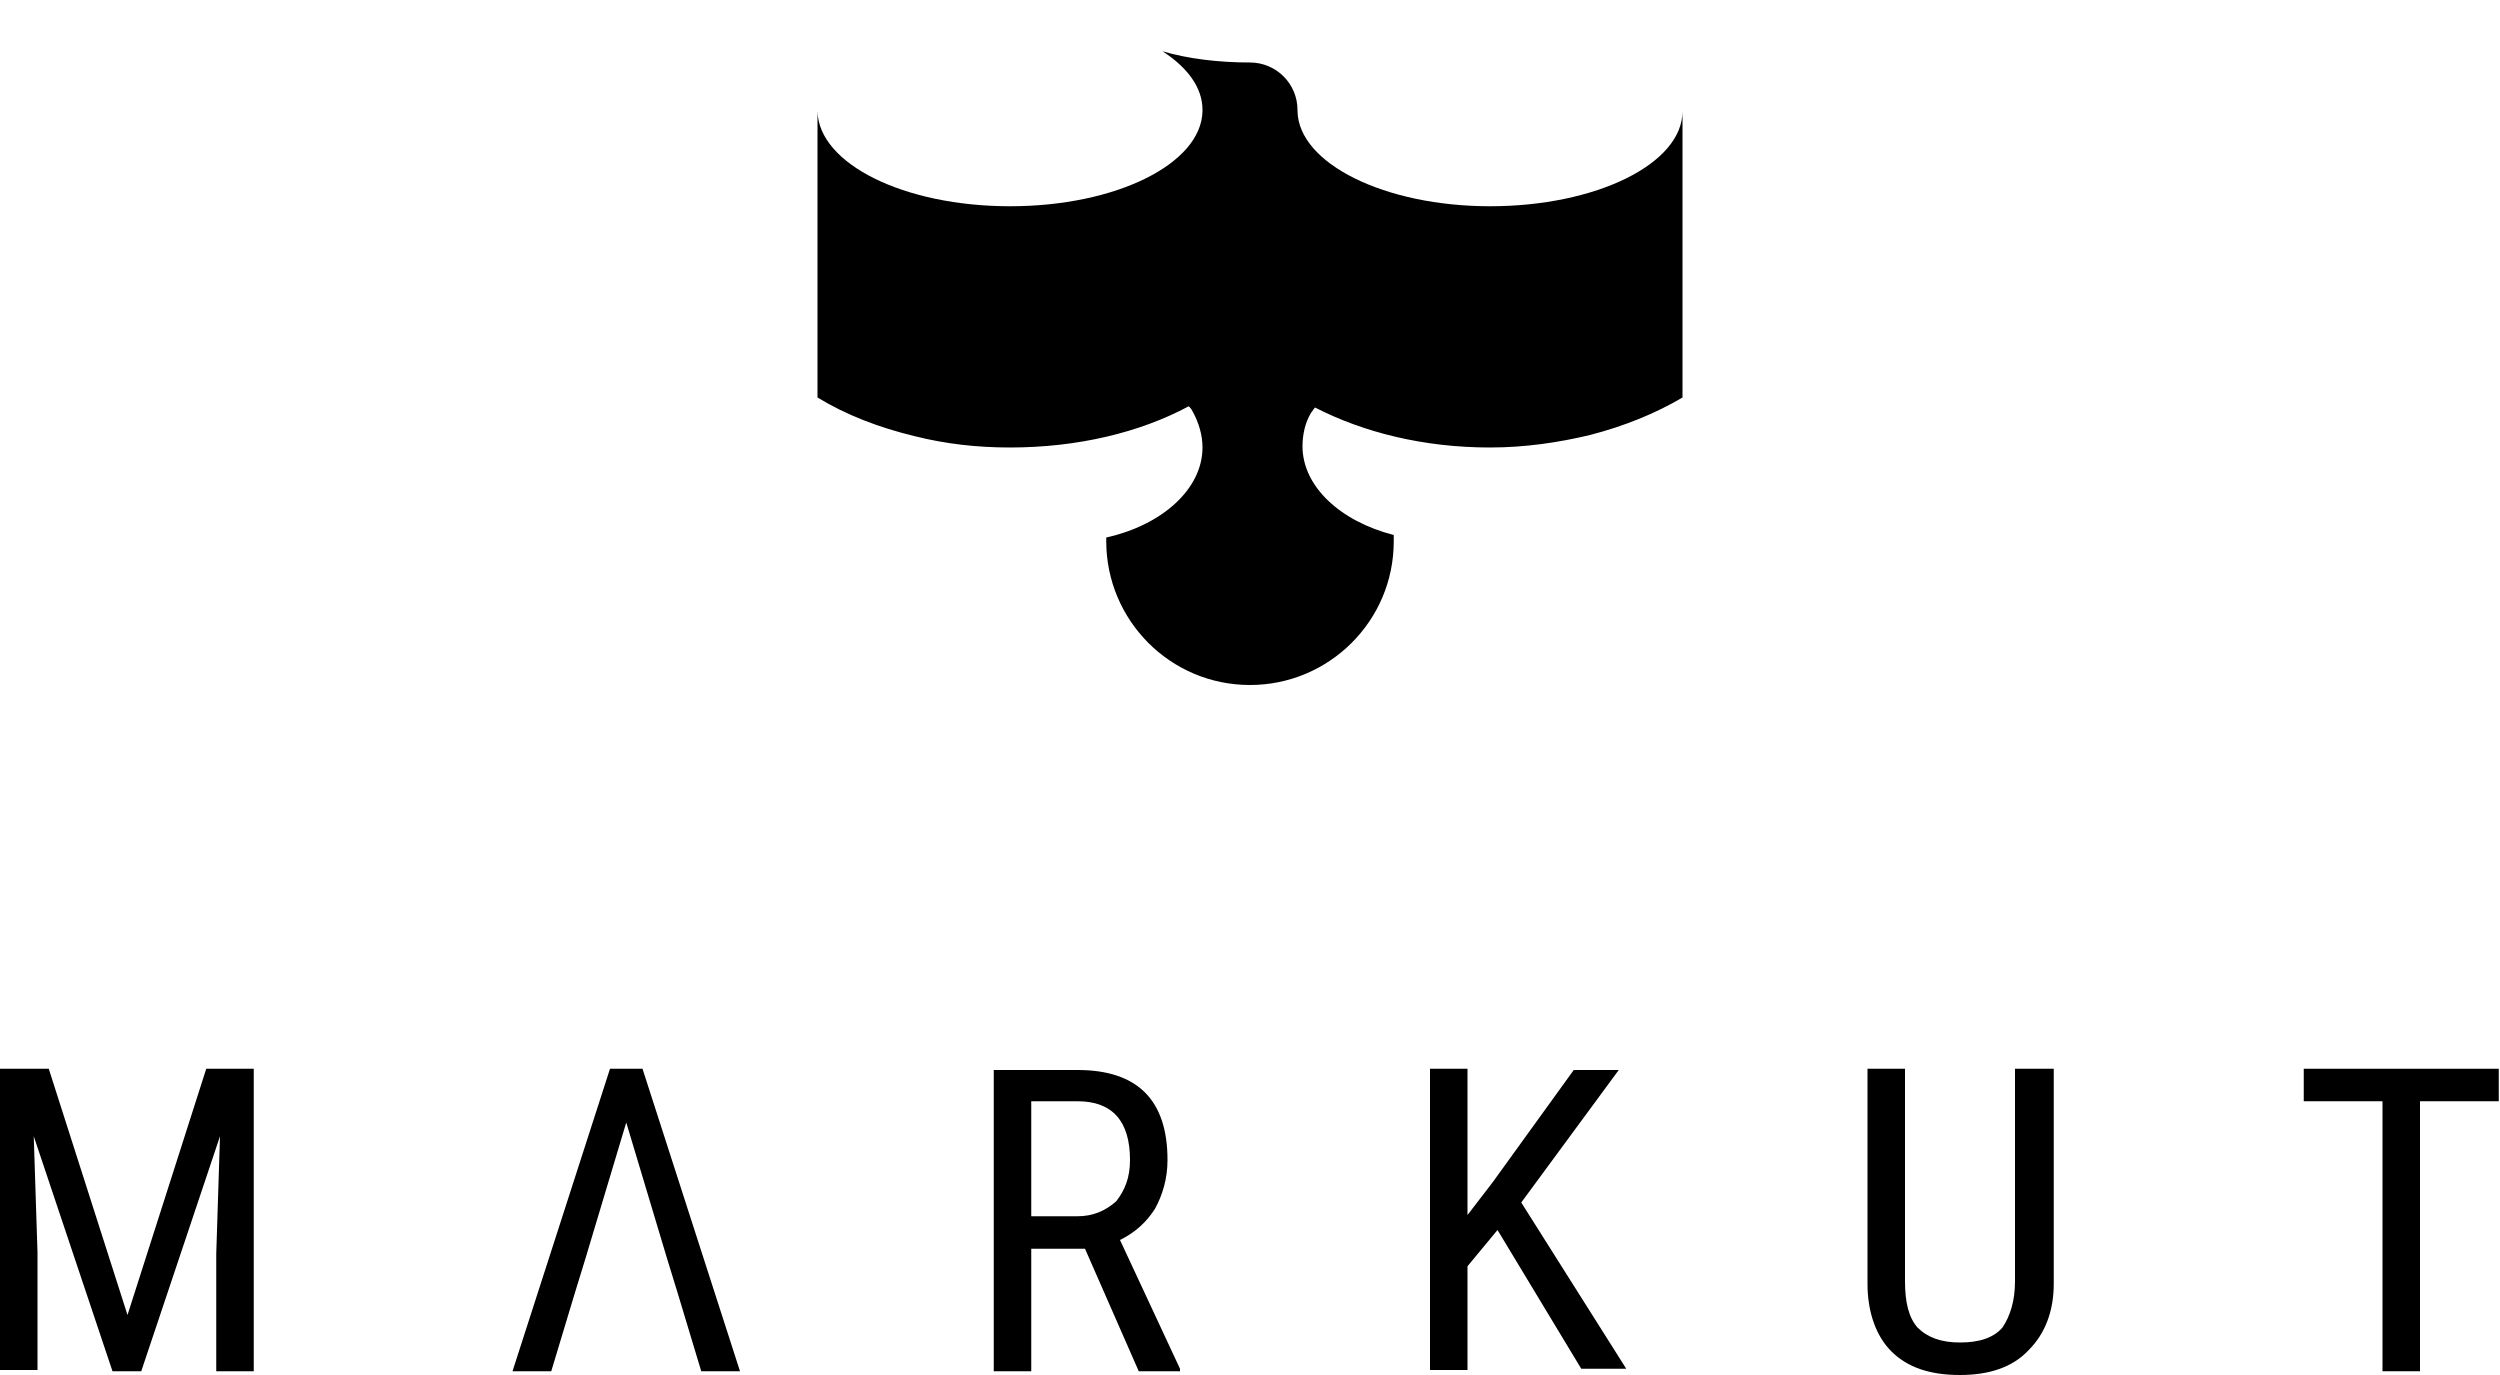
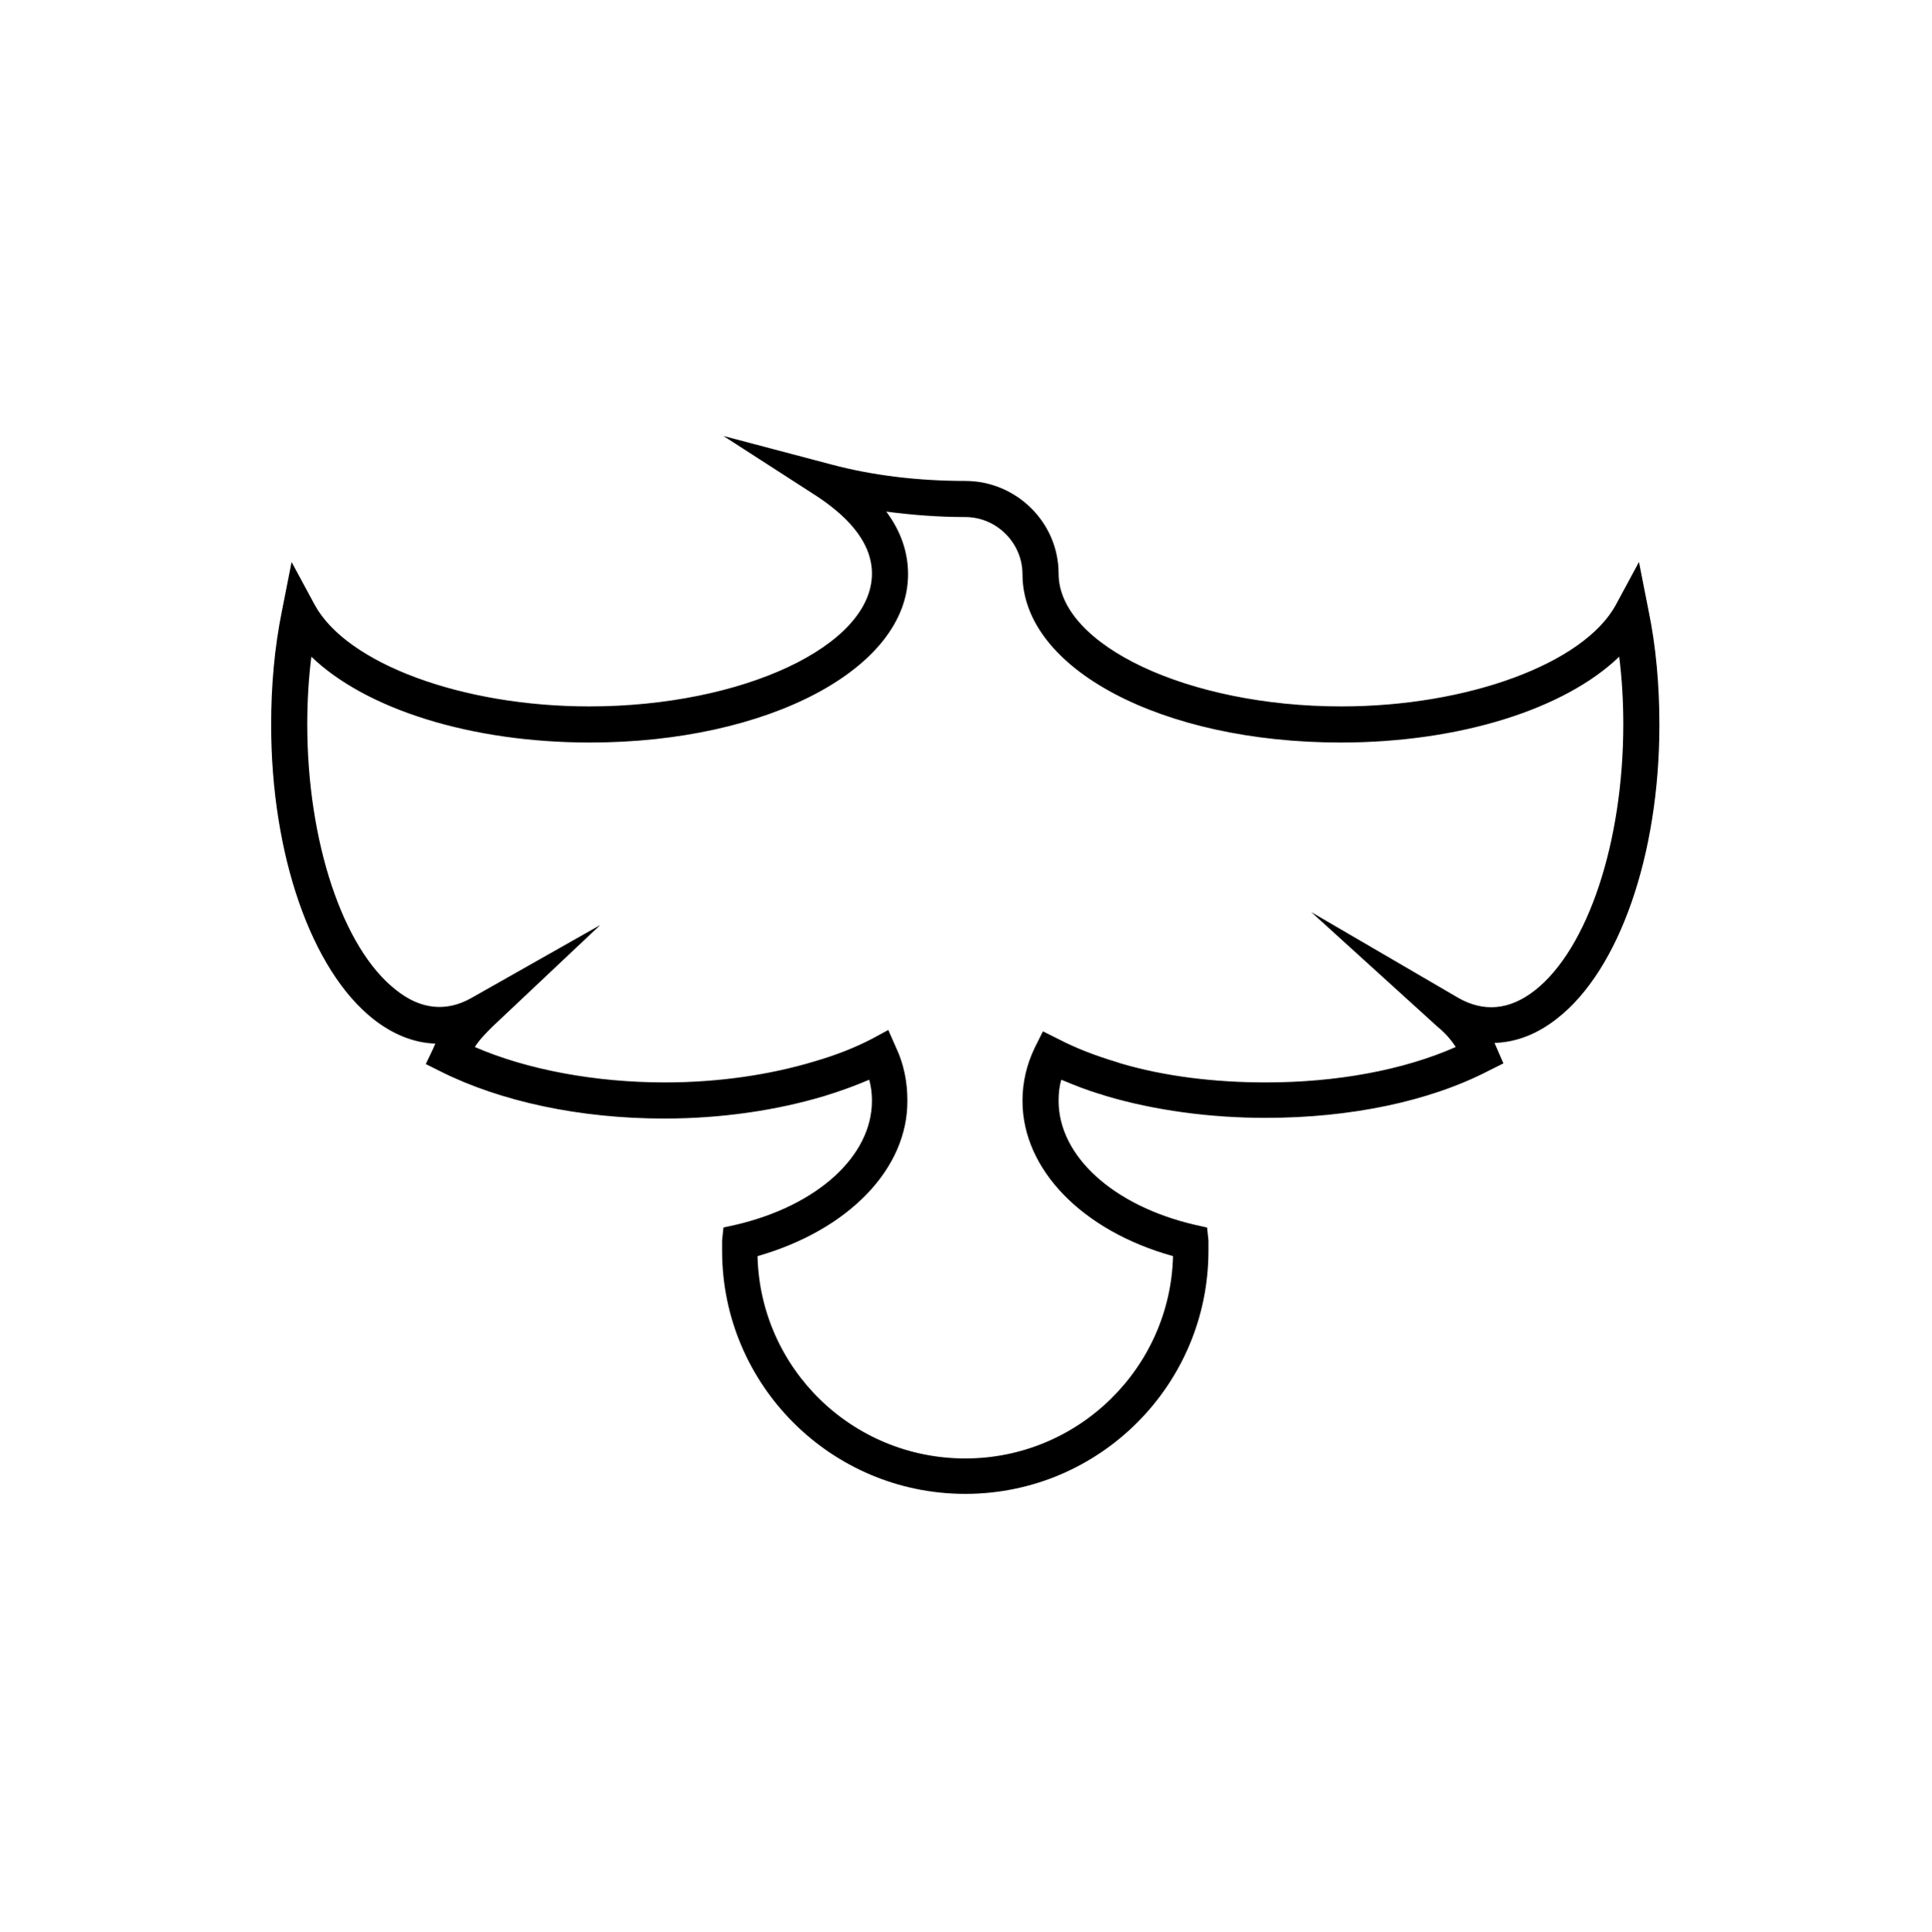
- <svg xmlns="http://www.w3.org/2000/svg" version="1.1" id="Layer_1" x="0px" y="0px" viewBox="0 0 200 110" style="enable-background:new 0 0 200 110;" xml:space="preserve">
+ <svg xmlns="http://www.w3.org/2000/svg" version="1.1" id="Layer_1" x="0px" y="0px" viewBox="0 0 283.5 283.5" style="enable-background:new 0 0 283.5 283.5;" xml:space="preserve">
  <g>
-     <path d="M16.5,85.5l-6.3,19.7L3.9,85.5H0v24.1h3v-9.4l-0.3-9.3L9,109.7h2.3l6.3-18.8l-0.3,9.4v9.4h3V85.5H16.5z" />
-     <path d="M51.4,85.5h-2.6L41,109.7h3.1l1.9-6.3l0.8-2.6l3.3-11l3.3,11l0.8,2.6l1.9,6.3h3.1L51.4,85.5z" />
-     <path d="M89.6,99.2c1.2-0.6,2.1-1.4,2.8-2.5c0.6-1.1,1-2.4,1-3.9c0-2.4-0.6-4.2-1.8-5.4c-1.2-1.2-3-1.8-5.4-1.8h-6.7v24.1h3v-9.8   h4.3l4.3,9.8h3.3v-0.2L89.6,99.2z M86.2,97.3h-3.7v-9.2h3.7c2.8,0,4.2,1.6,4.2,4.7c0,1.4-0.4,2.4-1.1,3.3   C88.4,96.9,87.4,97.3,86.2,97.3z" />
-     <path d="M121.7,96.2l7.8-10.6h-3.6l-6.5,9l-2,2.6V85.5h-3v24.1h3v-8.3l2.4-2.9l6.7,11.1h3.6L121.7,96.2z" />
-     <path d="M161.2,85.5v17c0,1.6-0.4,2.8-1,3.7c-0.7,0.8-1.8,1.2-3.4,1.2c-1.5,0-2.6-0.4-3.4-1.2c-0.7-0.8-1-2-1-3.7v-17h-3v17.2   c0,2.3,0.7,4.2,1.9,5.4c1.3,1.3,3.1,1.9,5.5,1.9c2.3,0,4.2-0.6,5.5-2c1.3-1.3,2-3.1,2-5.3V85.5H161.2z" />
-     <path d="M184.3,85.5v2.6h6.3v21.6h3V88.1h6.3v-2.6H184.3z" />
+     <path d="M141.7,219.3c-19.7,0-35.7-16-35.7-35.7c0-0.5,0-1,0-1.5l0.2-1.9l1.8-0.4c12-2.8,20-10.1,20-18.2c0-1-0.1-2-0.4-3.1   c-2.1,0.9-4.3,1.7-6.6,2.4c-7,2.1-15.1,3.3-23.5,3.3c-12.4,0-24-2.5-32.8-6.9l-2.2-1.1l1.1-2.3c0.1-0.2,0.2-0.5,0.3-0.7   c-3.2-0.1-6.3-1.4-9.1-3.6c-9.1-7.2-15-24.1-15-43.2c0-5.8,0.5-11.4,1.6-16.8l1.4-7.1l3.4,6.3c4.7,8.6,21.6,14.9,40.3,14.9   c22.5,0,41.5-8.9,41.5-19.5c0-5.1-4.4-8.9-8-11.3l-13.8-8.9l15.9,4.2c6,1.6,12.7,2.4,19.6,2.4c7.5,0,13.7,6.1,13.7,13.6   c0,10.5,19,19.5,41.5,19.5c18.6,0,35.6-6.3,40.3-14.9l3.4-6.3l1.4,7.1c1.1,5.3,1.6,11,1.6,16.8c0,19.1-5.9,36-15,43.1   c-2.9,2.3-6,3.5-9.2,3.6c0.1,0.2,0.2,0.5,0.3,0.7l1,2.3l-2.2,1.1c-8.7,4.5-20.3,6.9-32.7,6.9c-8.2,0-16.3-1.1-23.4-3.2l-0.6-0.2   c-2.1-0.6-4.1-1.4-6-2.2c-0.3,1-0.4,2-0.4,3.1c0,8.1,8,15.4,20,18.2l1.8,0.4l0.2,1.9c0,0.5,0,1,0,1.5   C177.4,203.3,161.4,219.3,141.7,219.3z M111.2,184.4c0.4,16.5,13.9,29.7,30.5,29.7c16.6,0,30.1-13.3,30.5-29.7   c-13.3-3.7-22.1-12.7-22.1-22.8c0-2.7,0.6-5.3,1.8-7.8l1.2-2.4l2.4,1.2c2.5,1.3,5.4,2.4,8.4,3.3l0.6,0.2c6.4,1.9,13.8,2.8,21.3,2.8   c10.4,0,20.2-1.8,27.9-5.2c-0.7-1.1-1.6-2.1-2.7-3l-18.5-16.8l21.6,12.6c3.7,2.1,7.5,1.8,11.2-1.1c7.8-6.1,13-21.8,13-39.1   c0-3.4-0.2-6.7-0.6-9.9c-8,7.7-23.4,12.6-40.9,12.6c-26.2,0-46.7-10.8-46.7-24.7c0-4.6-3.8-8.4-8.4-8.4c-3.9,0-7.8-0.3-11.6-0.8   c2.1,2.8,3.2,5.9,3.2,9.2c0,13.8-20.5,24.7-46.7,24.7c-17.5,0-32.9-4.9-40.9-12.6c-0.4,3.2-0.6,6.6-0.6,9.9c0,17.2,5.2,32.9,13,39   c3.6,2.9,7.4,3.3,11.1,1.2l18.9-10.7l-15.8,14.9c-1,1-1.9,1.9-2.6,3c7.6,3.3,17.6,5.2,27.9,5.2c7.8,0,15.4-1.1,22-3.1   c3.1-0.9,5.9-2,8.4-3.3l2.4-1.3l1.1,2.5c1.2,2.5,1.7,5.2,1.7,7.8C133.3,171.6,124.5,180.6,111.2,184.4z" />
  </g>
-   <path d="M46.8,100.7" />
-   <path d="M46.8,100.7" />
-   <path d="M134.6,8.9v22.9c-2.2,1.3-4.7,2.3-7.4,3c-2.5,0.6-5.2,1-8,1c-5.3,0-10.1-1.2-14-3.2c-0.1,0.1-0.2,0.3-0.3,0.4  c-0.5,0.8-0.7,1.8-0.7,2.7c0,3.2,3,6,7.3,7.1c0,0.2,0,0.4,0,0.5c0,6.4-5.2,11.5-11.5,11.5c-6.4,0-11.5-5.2-11.5-11.5V43  c4.5-1,7.7-3.9,7.7-7.2c0-1-0.3-2-0.8-2.9c-0.1-0.2-0.2-0.3-0.3-0.4c-3.9,2.1-8.9,3.3-14.3,3.3c-2.7,0-5.2-0.3-7.6-0.9  c-2.9-0.7-5.5-1.7-7.8-3.1V8.9c0.1,4.2,6.9,7.6,15.4,7.6s15.3-3.4,15.4-7.6V8.8c0-1.8-1.2-3.4-3.2-4.7C95,4.7,97.5,5,100,5  c2.1,0,3.8,1.7,3.8,3.8v0.1c0.1,4.2,7,7.6,15.4,7.6C127.7,16.5,134.6,13.1,134.6,8.9z" />
</svg>
